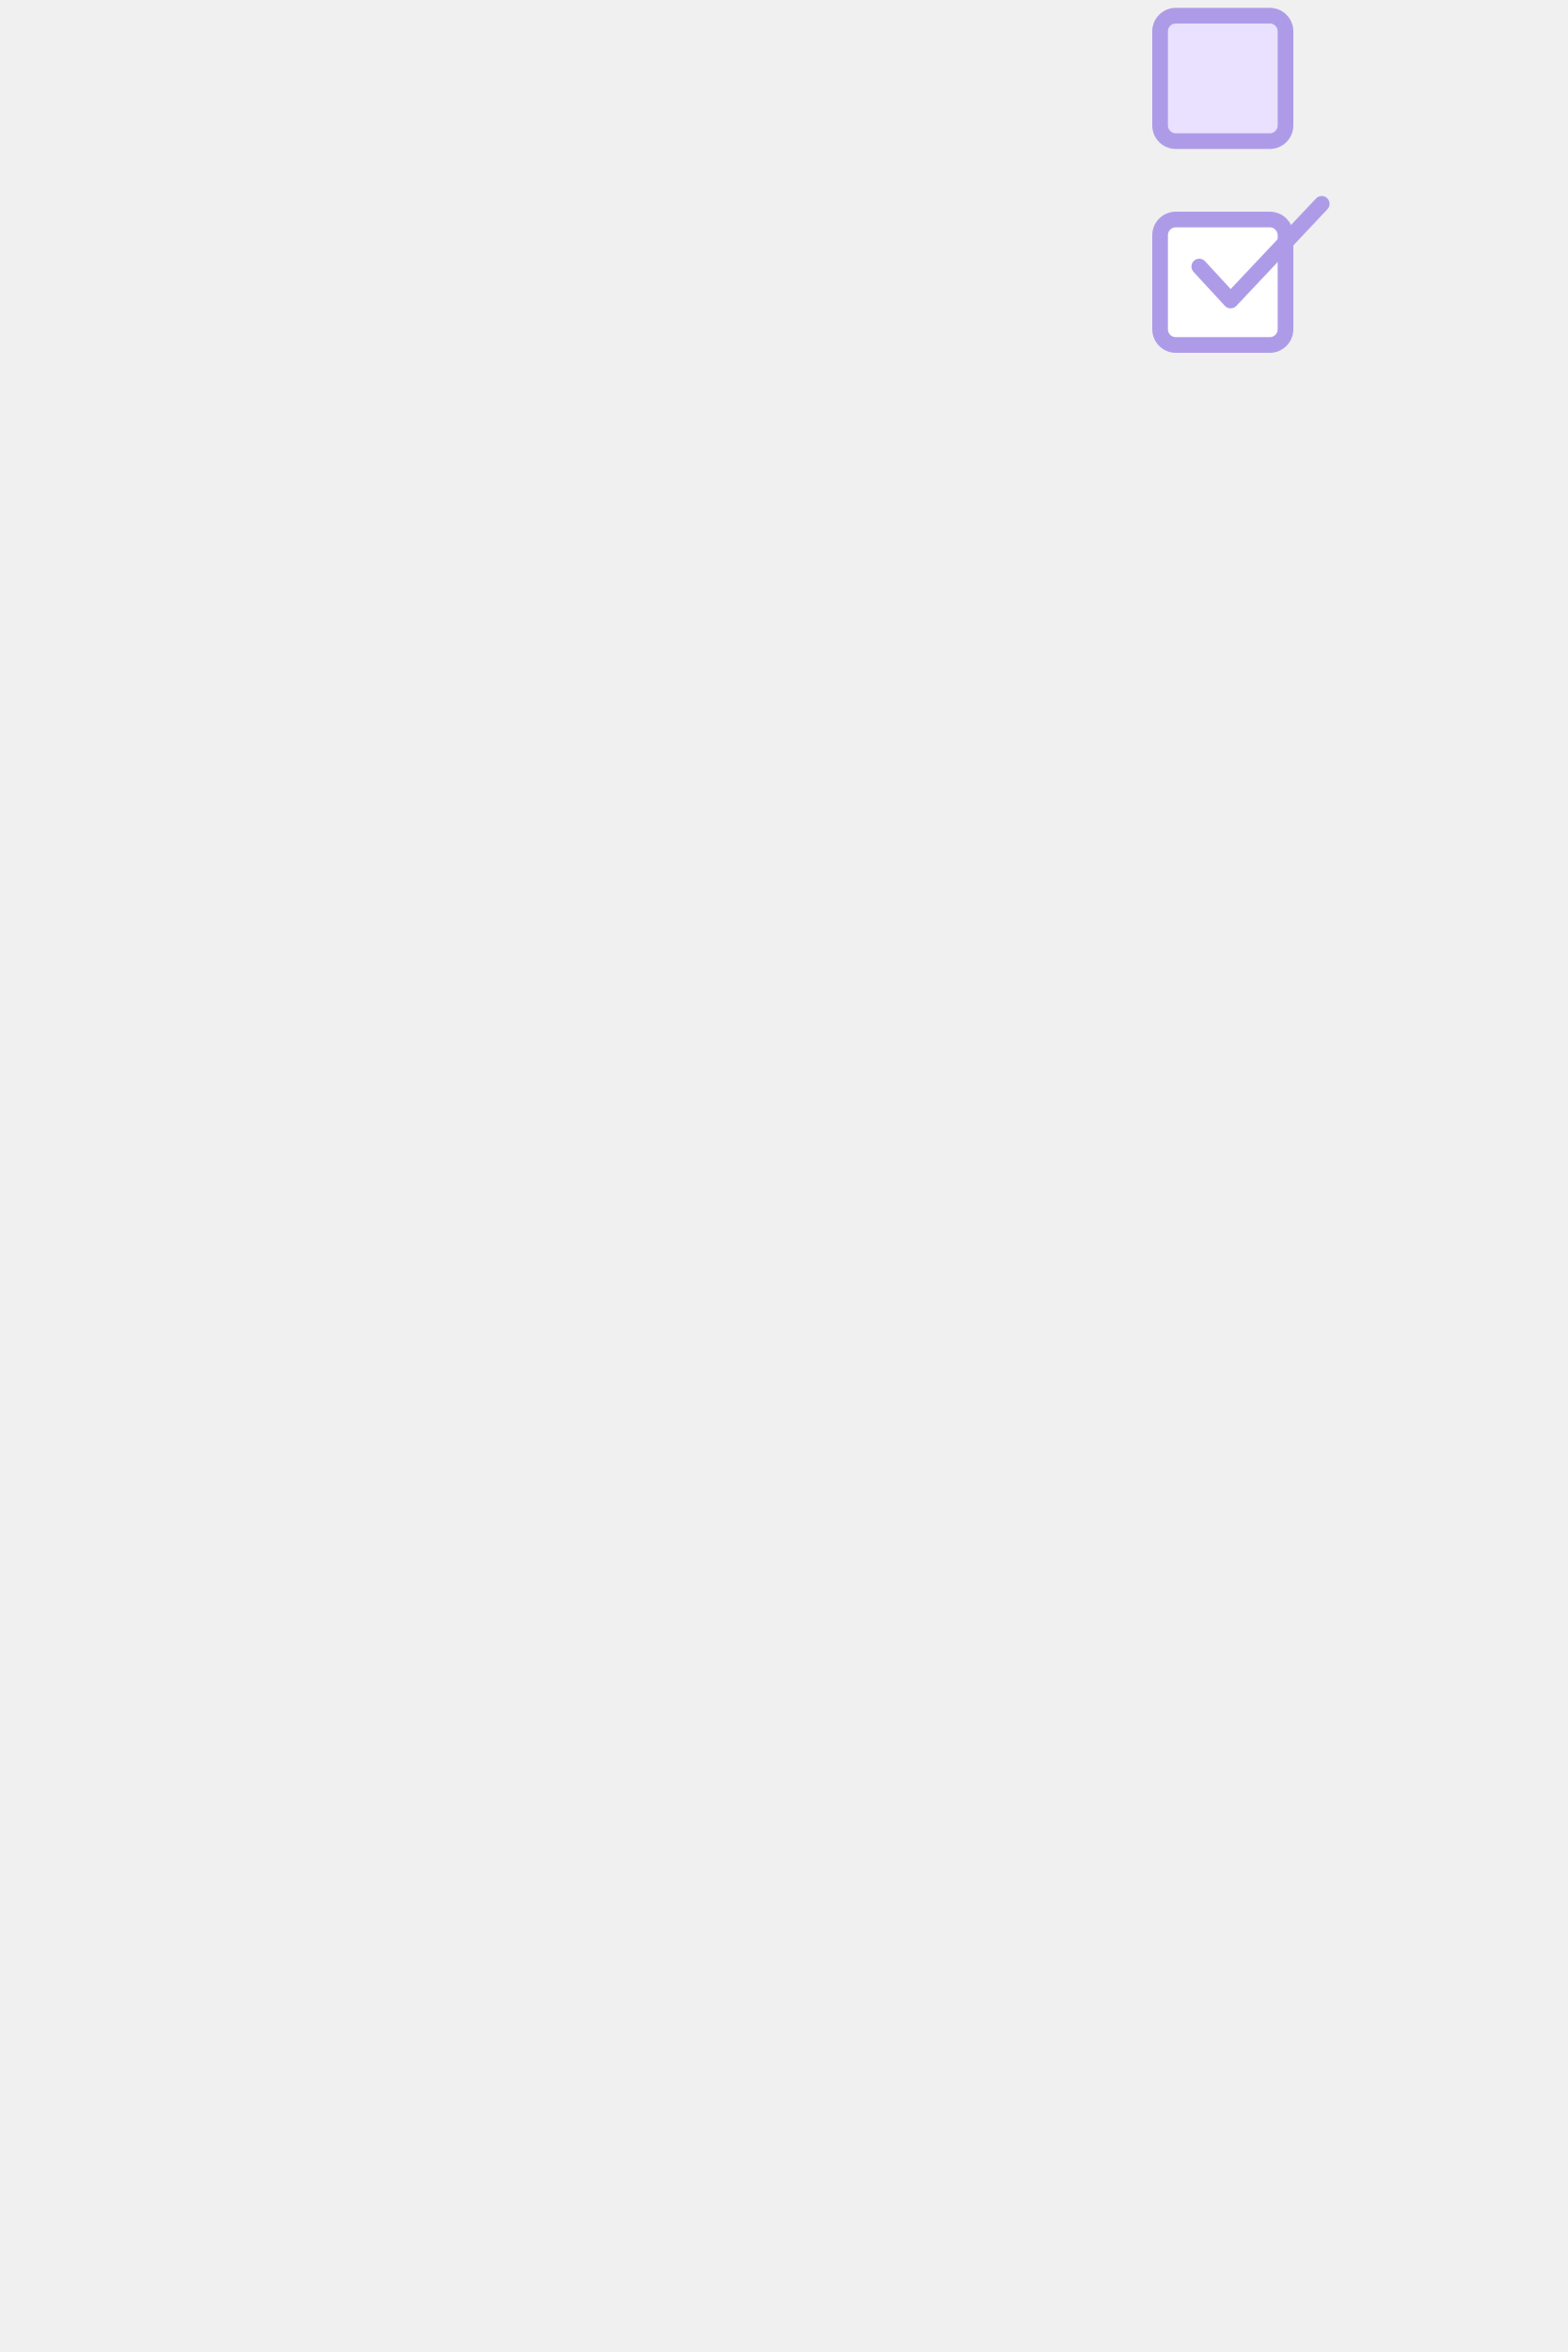
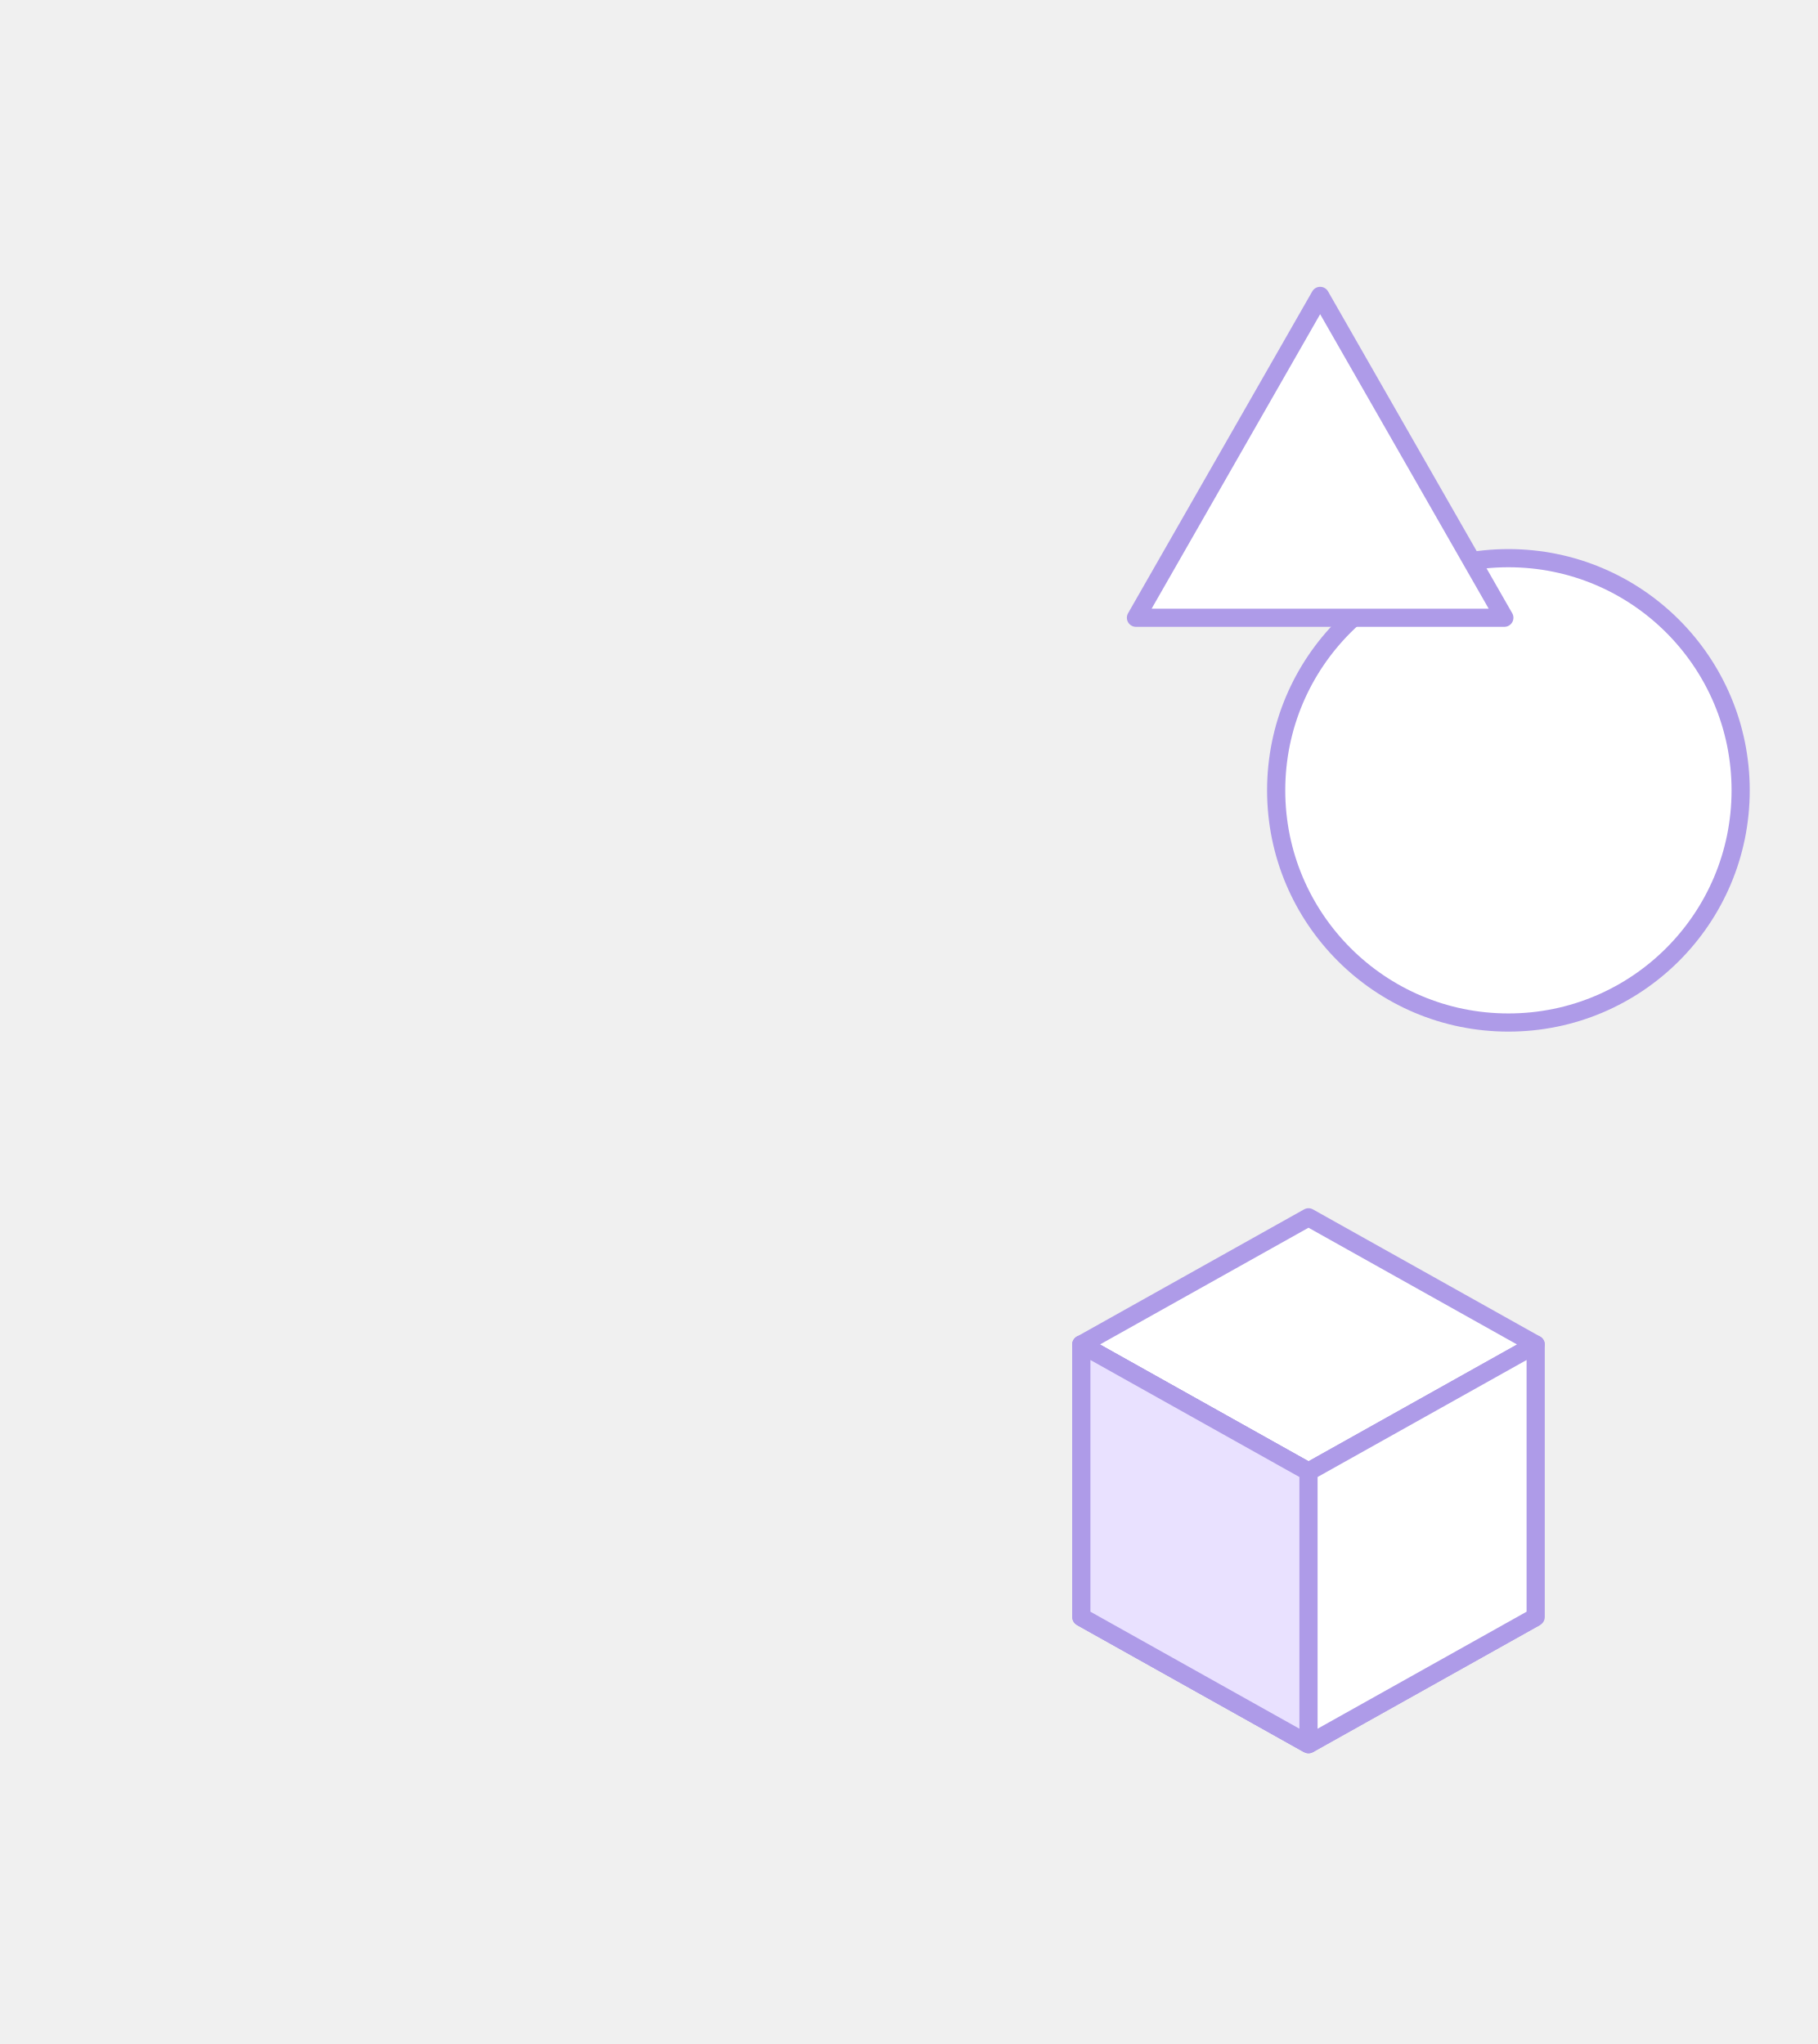
- <svg xmlns="http://www.w3.org/2000/svg" version="1.1" id="Layer_1" x="0px" y="0px" width="200px" height="300px" viewBox="0 0 200 300" enable-background="new 0 0 200 300" xml:space="preserve">
+ <svg xmlns="http://www.w3.org/2000/svg" version="1.1" id="Layer_1" x="0px" y="0px" width="200px" height="225px" viewBox="0 0 200 225" enable-background="new 0 0 200 225" xml:space="preserve">
  <g>
-     <path fill="#FFFFFF" stroke="#AE9BE8" stroke-width="2" stroke-linecap="round" stroke-linejoin="round" stroke-miterlimit="2" d="   M164,42c0,1.104-0.896,2-2,2h-12c-1.104,0-2-0.896-2-2V30c0-1.104,0.896-2,2-2h12c1.104,0,2,0.896,2,2V42z" />
-     <polyline fill="none" stroke="#AE9BE8" stroke-width="2" stroke-linecap="round" stroke-linejoin="round" stroke-miterlimit="2" points="   153,34 157,38.333 168.621,26  " />
-     <path fill="#E9E1FF" stroke="#AE9BE8" stroke-width="2" stroke-linecap="round" stroke-linejoin="round" stroke-miterlimit="1" d="   M164,16c0,1.104-0.896,2-2,2h-12c-1.104,0-2-0.896-2-2V4c0-1.104,0.896-2,2-2h12c1.104,0,2,0.896,2,2V16z" />
+     <circle fill="#FFFFFF" stroke="#AE9BE8" stroke-width="2" stroke-linecap="round" stroke-linejoin="round" stroke-miterlimit="2" cx="166" cy="87" r="25.558" />
+     <g>
+       <g>
+         <polygon fill="#FFFFFF" stroke="#AE9BE8" stroke-width="2" stroke-linecap="round" stroke-linejoin="round" stroke-miterlimit="2" points="     144,134 119,148 144,162 169,148    " />
+         <polygon fill="#FFFFFF" stroke="#AE9BE8" stroke-width="2" stroke-miterlimit="1" points="144,162 119,178 144,192 169,178         " />
+         <polygon fill="#FFFFFF" stroke="#AE9BE8" stroke-width="2" stroke-linecap="round" stroke-linejoin="round" stroke-miterlimit="1" points="     119,148 119,178 144,192 169,178 169,148 144,162    " />
+         <polygon fill="#E9E1FF" stroke="#AE9BE8" stroke-width="2" stroke-linecap="round" stroke-linejoin="round" stroke-miterlimit="1" points="     119,148 119,178 144,192 144,162    " />
+       </g>
+     </g>
+     <polygon fill="#FFFFFF" stroke="#AE9BE8" stroke-width="2" stroke-linecap="round" stroke-linejoin="round" stroke-miterlimit="2" points="   145.282,32.572 155.418,50.286 165.552,68 145.282,68 125.012,68 135.147,50.286  " />
  </g>
</svg>
